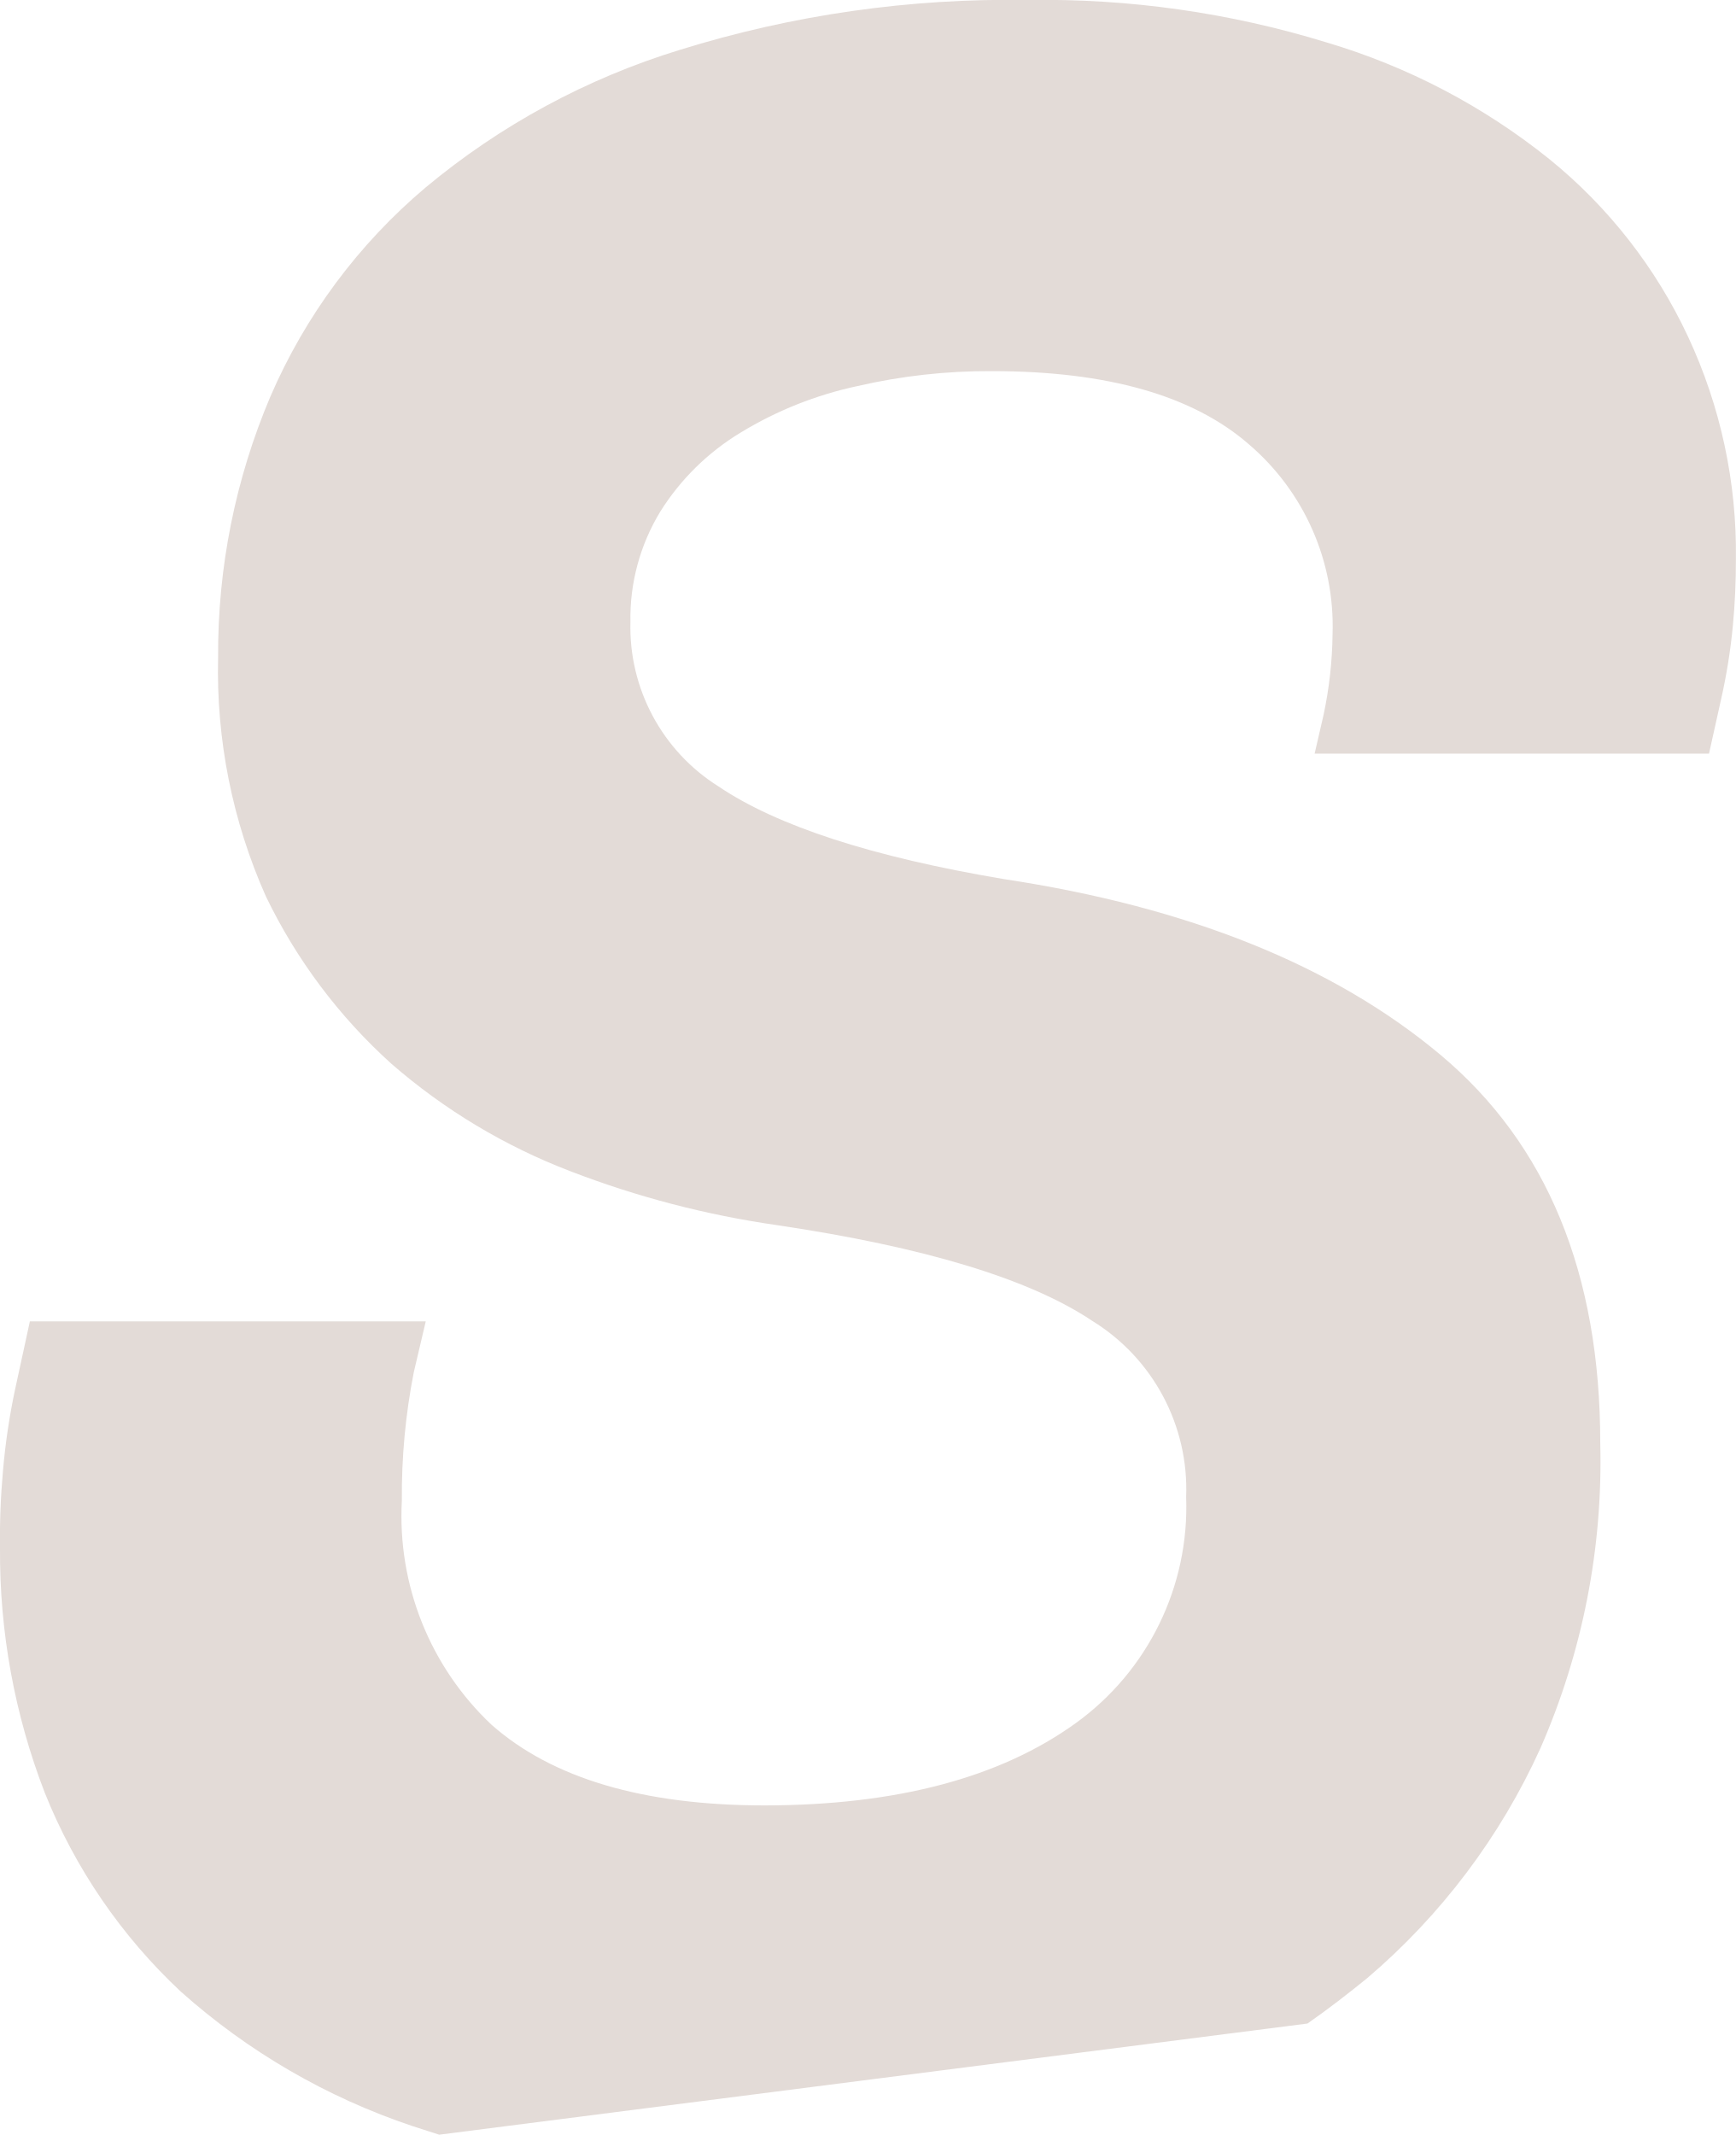
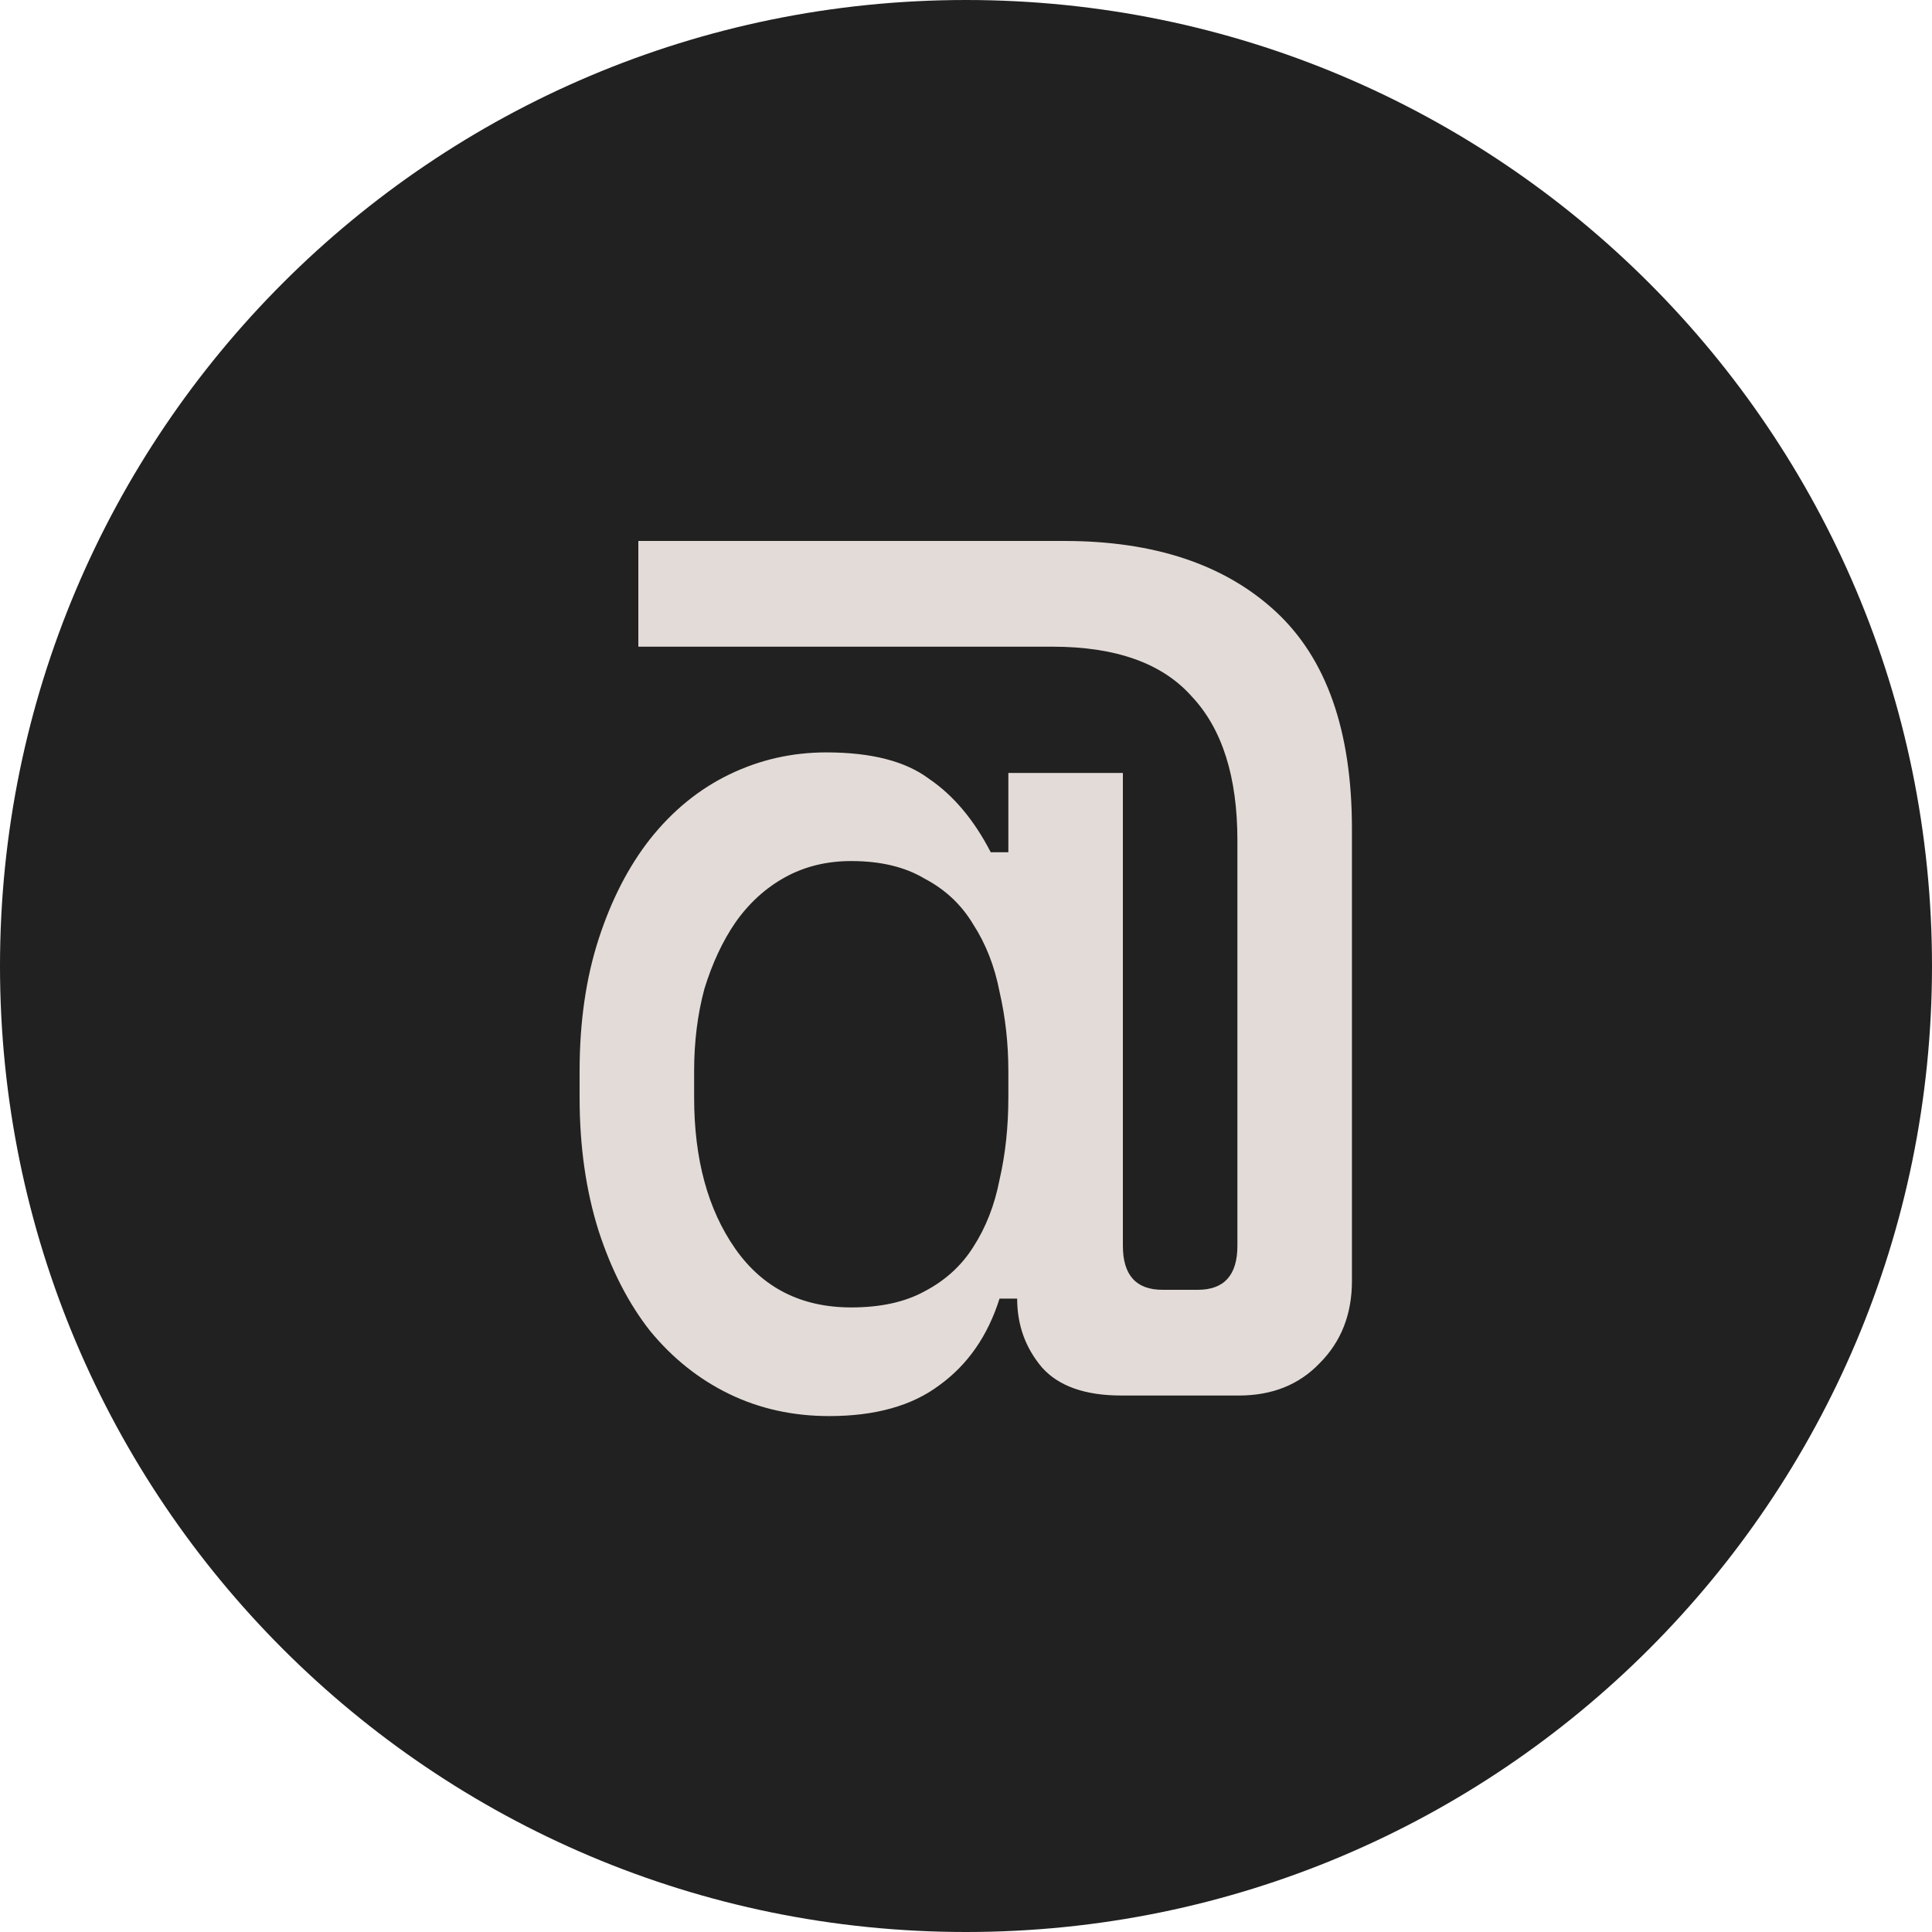
- <svg xmlns="http://www.w3.org/2000/svg" viewBox="0 0 58.1 71.45" fill="#E3DBD7">
-   <path d="M56.5 11.27a16.8 16.8 0 0 0-4.65-5.95 21.8 21.8 0 0 0-7.45-3.9A32.25 32.25 0 0 0 34.4 0a37.12 37.12 0 0 0-11.65 1.67 24.49 24.49 0 0 0-8.5 4.6 19 19 0 0 0-5.2 7A22 22 0 0 0 7.3 22a18.53 18.53 0 0 0 1.6 8 18.16 18.16 0 0 0 4.2 5.6 20 20 0 0 0 6 3.6A31.73 31.73 0 0 0 26 41q7.41 1.1 10.55 3.2a6.62 6.62 0 0 1 3.15 5.9 8.92 8.92 0 0 1-3.7 7.57q-3.8 2.74-10.4 2.75-6.09 0-9.15-2.7a9.59 9.59 0 0 1-3-7.5 21.31 21.31 0 0 1 .4-4.3l.4-1.7H1l-.5 2.3a22.24 22.24 0 0 0-.4 2.7 25 25 0 0 0-.1 2.6A22.3 22.3 0 0 0 1.5 60a18.54 18.54 0 0 0 4.55 6.65 22.27 22.27 0 0 0 7.75 4.5l.9.29 29.06-3.72c.69-.48 1.36-1 2-1.52a22.05 22.05 0 0 0 5.8-7.7 23.89 23.89 0 0 0 2-10.2q0-8.52-5.35-13T33.6 29.42q-6.6-1.11-9.55-3.1a6.3 6.3 0 0 1-2.95-5.5 6.86 6.86 0 0 1 1-3.7 8.14 8.14 0 0 1 2.7-2.65 12.54 12.54 0 0 1 3.9-1.55 19.52 19.52 0 0 1 4.5-.5c3.87 0 6.73.82 8.6 2.45a8 8 0 0 1 2.8 6.35 13.7 13.7 0 0 1-.3 2.7l-.3 1.3h13.2l.4-1.8a19.41 19.41 0 0 0 .4-2.5c.07-.73.1-1.47.1-2.2a17.08 17.08 0 0 0-1.6-7.45Z" />
+ <svg xmlns="http://www.w3.org/2000/svg" width="50" height="50" viewBox="0 0 50 50" fill="none">
+   <path d="M25 50C38.807 50 50 38.807 50 25C50 11.193 38.807 0 25 0C11.193 0 0 11.193 0 25C0 38.807 11.193 50 25 50Z" fill="#212121" />
+   <path d="M16.52 16.736V14H27.54C29.871 14 31.695 14.608 33.012 15.824C34.329 17.04 34.988 18.915 34.988 21.448V33.152C34.988 34.013 34.709 34.723 34.152 35.28C33.62 35.837 32.923 36.116 32.062 36.116H29.022C28.085 36.116 27.401 35.875 26.97 35.394C26.539 34.887 26.324 34.292 26.324 33.608H25.868C25.564 34.571 25.045 35.318 24.31 35.85C23.601 36.382 22.651 36.648 21.46 36.648C20.523 36.648 19.661 36.458 18.876 36.078C18.091 35.698 17.407 35.153 16.824 34.444C16.267 33.735 15.823 32.873 15.494 31.86C15.165 30.821 15 29.669 15 28.402V27.718C15 26.451 15.165 25.311 15.494 24.298C15.823 23.285 16.267 22.423 16.824 21.714C17.407 20.979 18.091 20.422 18.876 20.042C19.661 19.662 20.497 19.472 21.384 19.472C22.549 19.472 23.436 19.7 24.044 20.156C24.677 20.587 25.209 21.22 25.64 22.056H26.096V20.004H29.06V32.24C29.06 33 29.402 33.38 30.086 33.38H30.998C31.682 33.38 32.024 33 32.024 32.24V21.752C32.024 20.105 31.631 18.864 30.846 18.028C30.086 17.167 28.883 16.736 27.236 16.736H16.52ZM22.03 33.836C22.79 33.836 23.423 33.697 23.93 33.418C24.462 33.139 24.88 32.759 25.184 32.278C25.513 31.771 25.741 31.189 25.868 30.53C26.02 29.871 26.096 29.162 26.096 28.402V27.718C26.096 27.009 26.02 26.325 25.868 25.666C25.741 25.007 25.513 24.425 25.184 23.918C24.88 23.411 24.462 23.019 23.93 22.74C23.423 22.436 22.79 22.284 22.03 22.284C21.397 22.284 20.827 22.423 20.32 22.702C19.813 22.981 19.383 23.373 19.028 23.88C18.699 24.361 18.433 24.931 18.23 25.59C18.053 26.249 17.964 26.958 17.964 27.718V28.402C17.964 29.998 18.319 31.303 19.028 32.316C19.737 33.329 20.738 33.836 22.03 33.836Z" fill="#E3DBD7" />
</svg>
